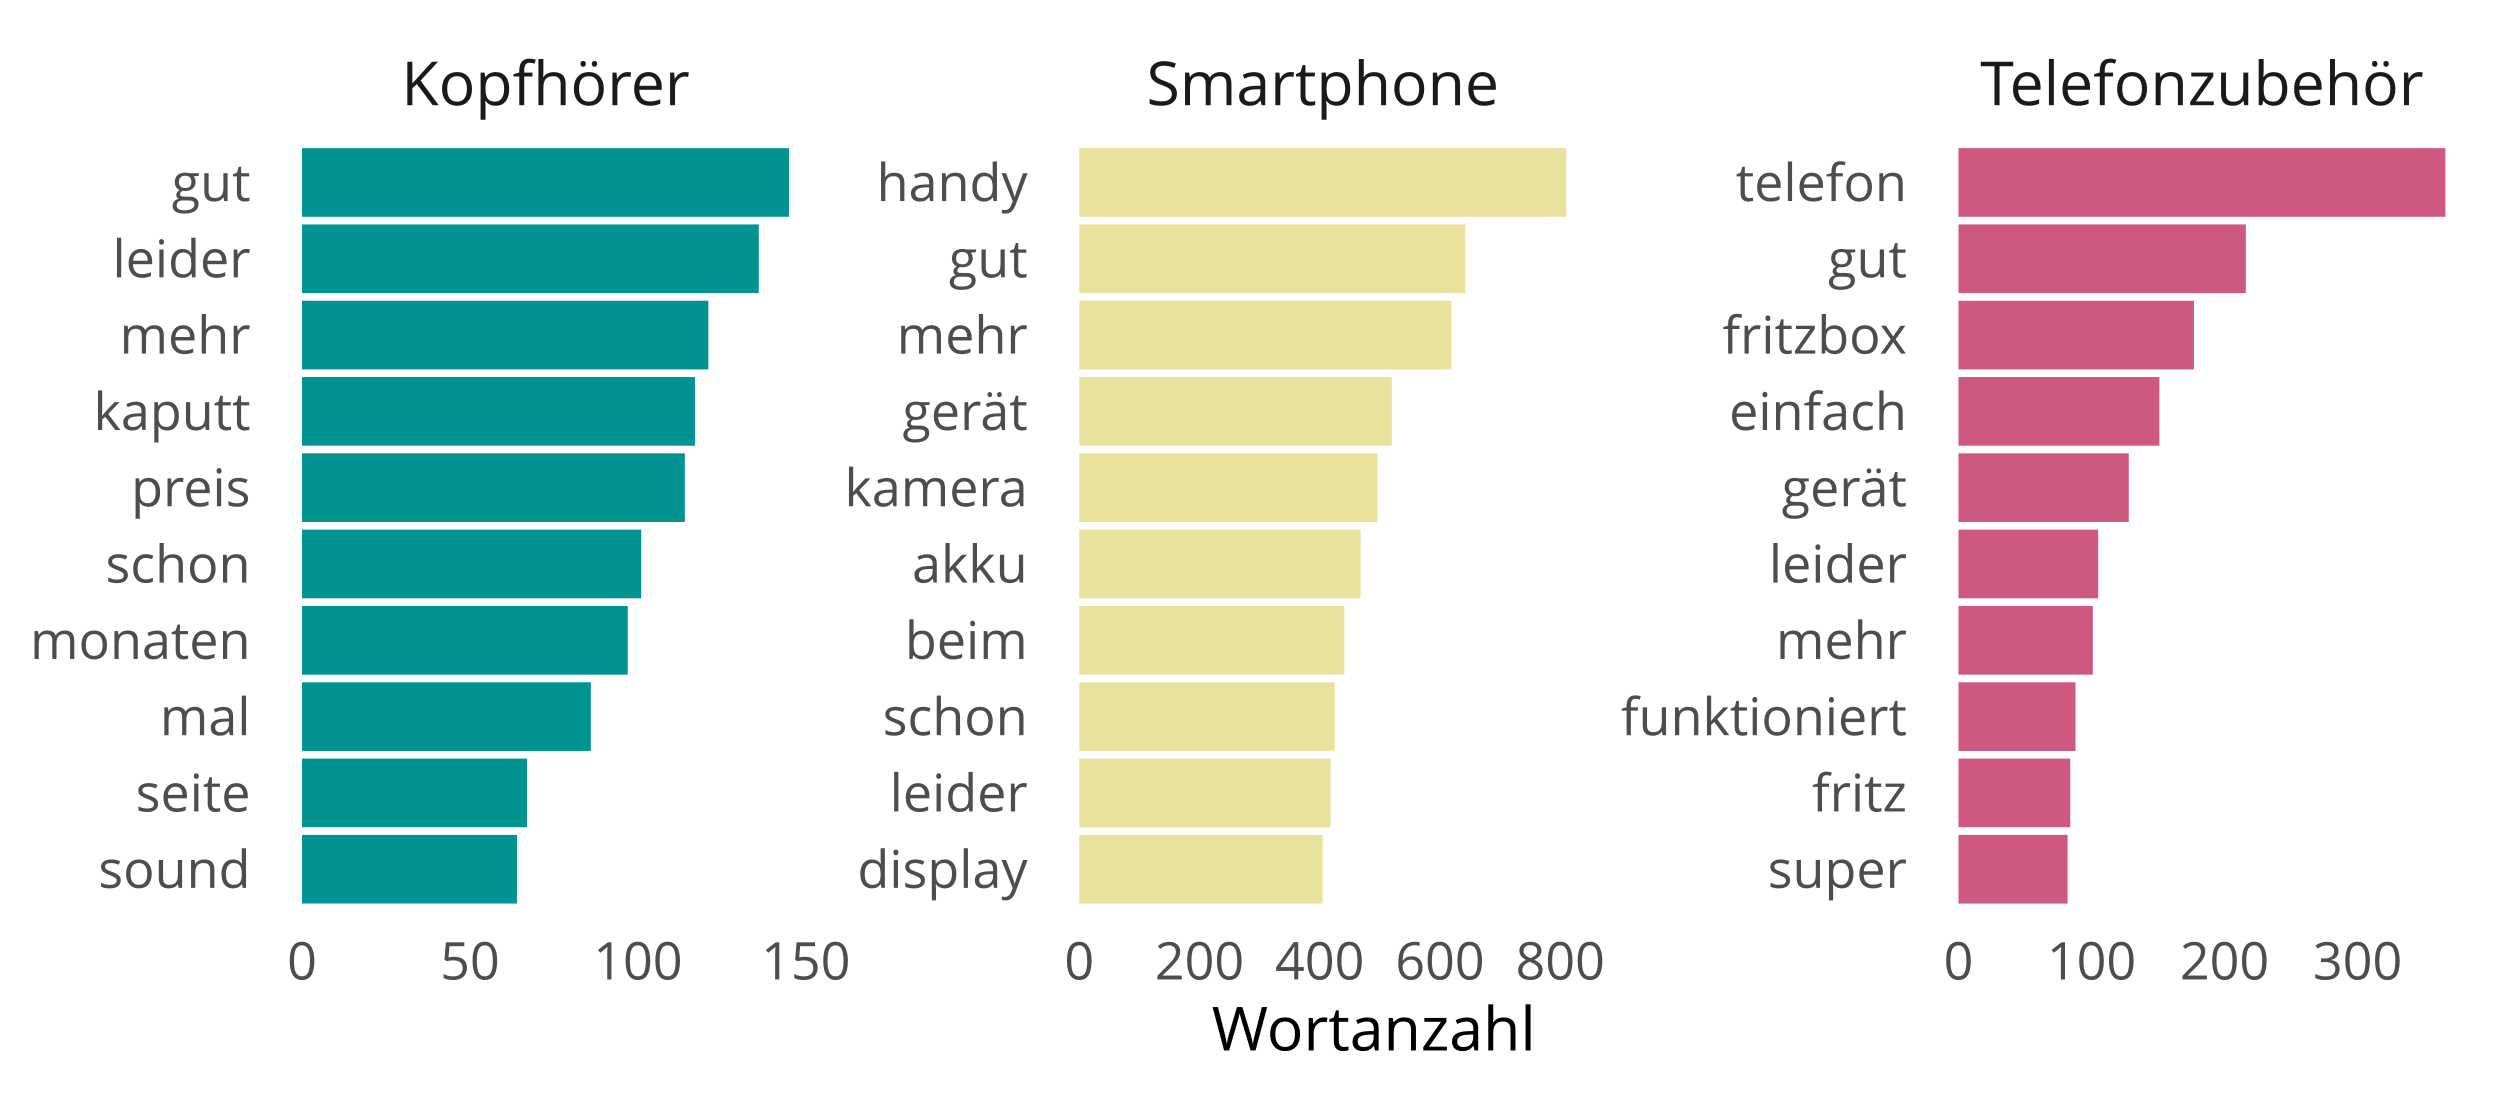
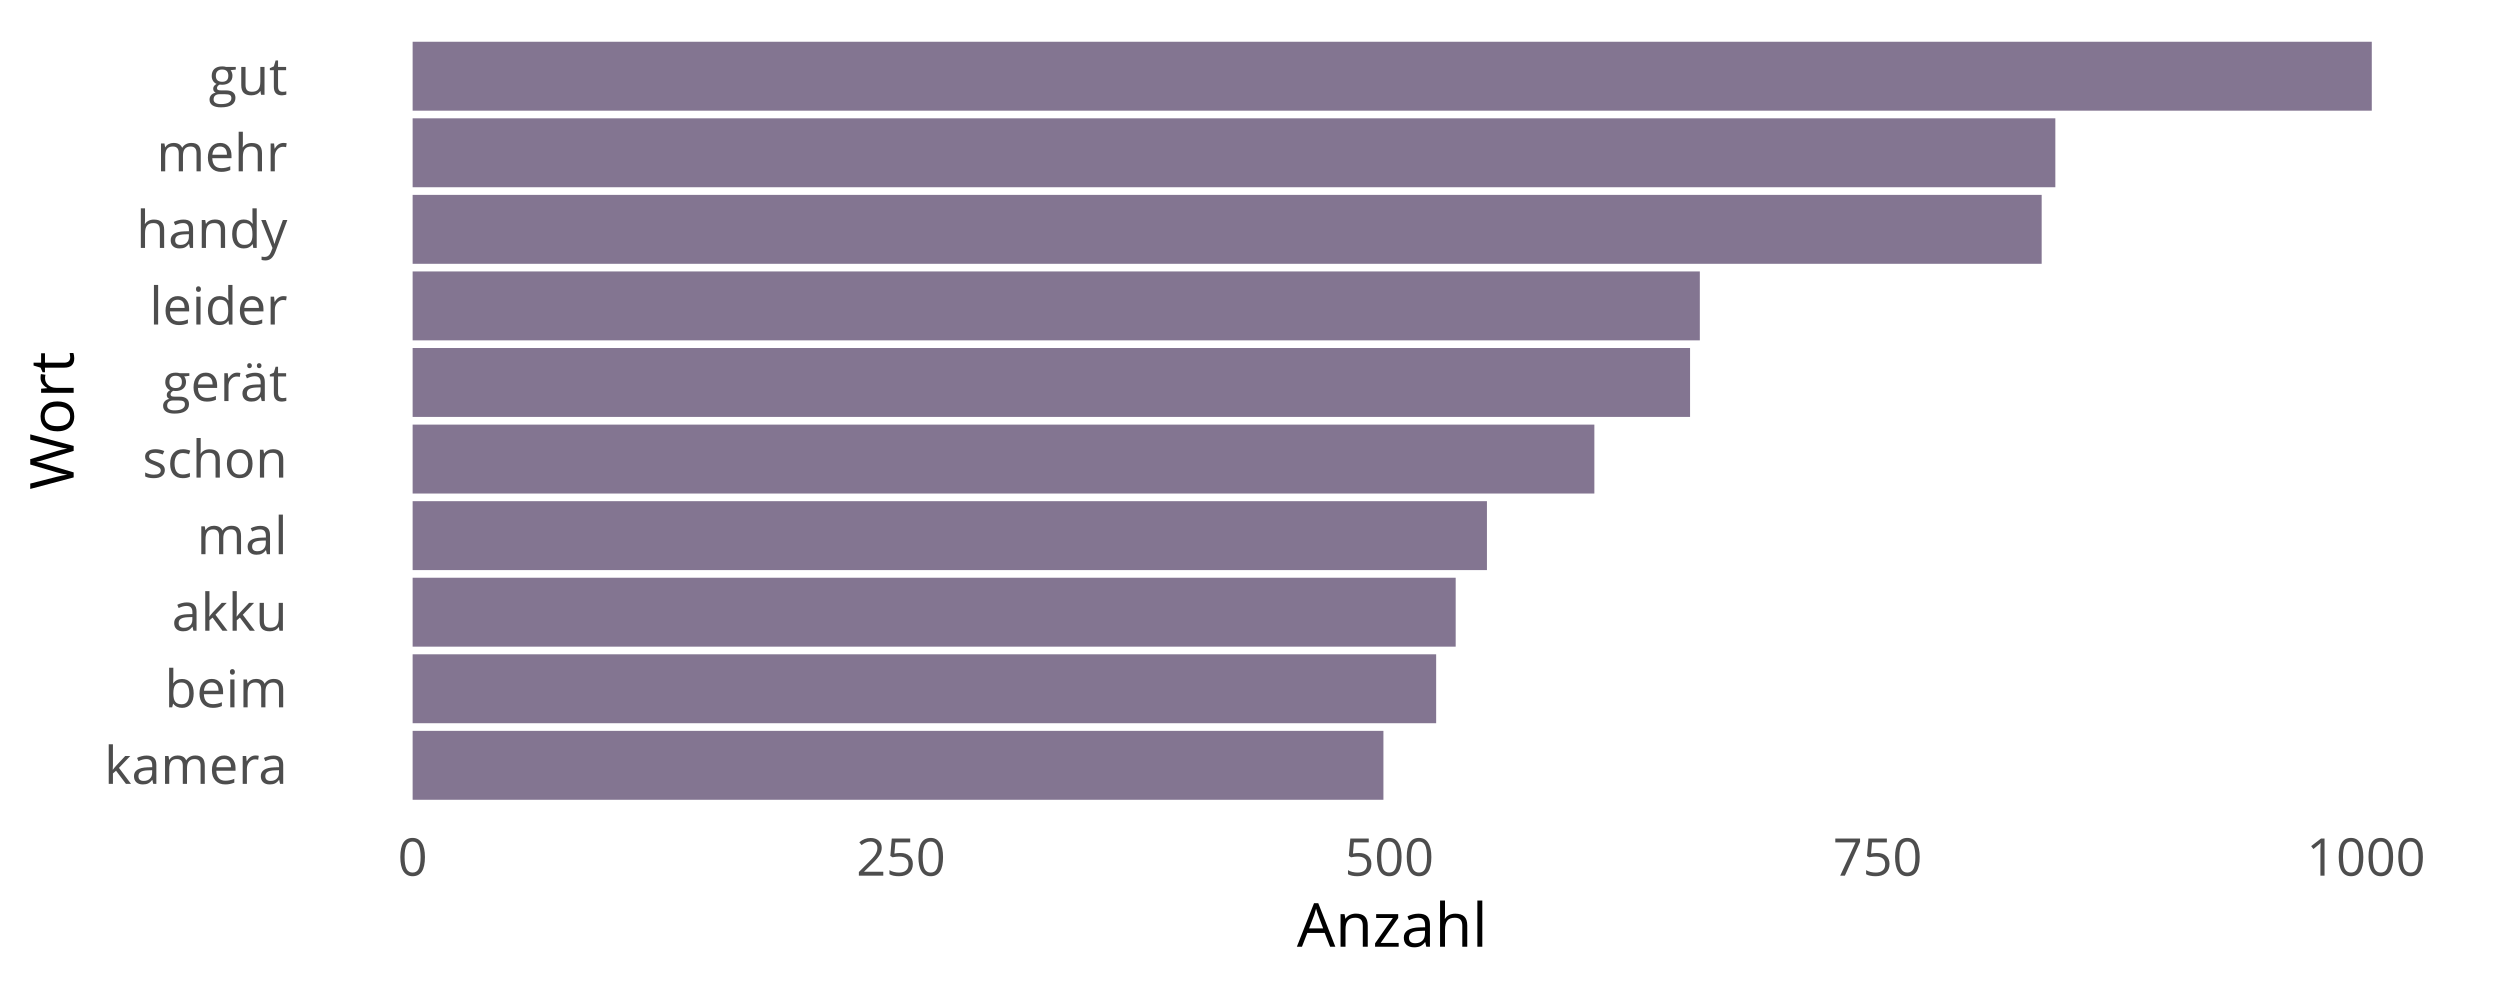
- <svg xmlns="http://www.w3.org/2000/svg" width="576.00pt" height="252.37pt" viewBox="0 0 576.00 252.37">
+ <svg xmlns="http://www.w3.org/2000/svg" width="576.00pt" height="228.46pt" viewBox="0 0 576.00 228.46">
  <g class="svglite">
    <defs>
      <style type="text/css">
    .svglite line, .svglite polyline, .svglite polygon, .svglite path, .svglite rect, .svglite circle {
      fill: none;
      stroke: #000000;
      stroke-linecap: round;
      stroke-linejoin: round;
      stroke-miterlimit: 10.00;
    }
    .svglite text {
      white-space: pre;
    }
    .svglite g.glyphgroup path {
      fill: inherit;
      stroke: none;
    }
  </style>
    </defs>
    <rect width="100%" height="100%" style="stroke: none; fill: none;" />
    <defs>
-       <clipPath id="cpMC4wMHw1NzYuMDB8MC4wMHwyNTIuMzc=">
-         <rect x="0.00" y="0.00" width="576.00" height="252.37" />
+       <clipPath id="cpMC4wMHw1NzYuMDB8MC4wMHwyMjguNDY=">
+         <rect x="0.00" y="0.00" width="576.00" height="228.46" />
      </clipPath>
    </defs>
-     <g clip-path="url(#cpMC4wMHw1NzYuMDB8MC4wMHwyNTIuMzc=)">
-       <rect x="0.00" y="0.00" width="576.00" height="252.37" style="stroke-width: 1.36; stroke: none;" />
+     <g clip-path="url(#cpMC4wMHw1NzYuMDB8MC4wMHwyMjguNDY=)">
+       <rect x="0.00" y="0.00" width="576.00" height="228.46" style="stroke-width: 1.36; stroke: none;" />
    </g>
    <defs>
-       <clipPath id="cpNjMuOTh8MTg3LjM5fDMxLjQ5fDIxMC44Mg==">
-         <rect x="63.98" y="31.49" width="123.41" height="179.33" />
+       <clipPath id="cpNzIuNTB8NTY5LjAzfDYuOTd8MTg2Ljkx">
+         <rect x="72.50" y="6.97" width="496.53" height="179.94" />
      </clipPath>
    </defs>
-     <g clip-path="url(#cpNjMuOTh8MTg3LjM5fDMxLjQ5fDIxMC44Mg==)">
-       <rect x="63.98" y="31.49" width="123.41" height="179.33" style="stroke-width: 1.36; stroke: none;" />
-       <rect x="69.59" y="34.13" width="112.19" height="15.82" style="stroke-width: 1.07; stroke: none; stroke-linecap: butt; stroke-linejoin: miter; fill: #009392;" />
-       <rect x="69.59" y="51.71" width="105.23" height="15.82" style="stroke-width: 1.07; stroke: none; stroke-linecap: butt; stroke-linejoin: miter; fill: #009392;" />
-       <rect x="69.59" y="69.29" width="93.62" height="15.82" style="stroke-width: 1.07; stroke: none; stroke-linecap: butt; stroke-linejoin: miter; fill: #009392;" />
-       <rect x="69.59" y="86.87" width="90.53" height="15.82" style="stroke-width: 1.07; stroke: none; stroke-linecap: butt; stroke-linejoin: miter; fill: #009392;" />
-       <rect x="69.59" y="104.45" width="88.20" height="15.82" style="stroke-width: 1.07; stroke: none; stroke-linecap: butt; stroke-linejoin: miter; fill: #009392;" />
-       <rect x="69.59" y="122.03" width="78.15" height="15.82" style="stroke-width: 1.07; stroke: none; stroke-linecap: butt; stroke-linejoin: miter; fill: #009392;" />
-       <rect x="69.59" y="139.62" width="75.05" height="15.82" style="stroke-width: 1.07; stroke: none; stroke-linecap: butt; stroke-linejoin: miter; fill: #009392;" />
-       <rect x="69.59" y="157.20" width="66.54" height="15.82" style="stroke-width: 1.07; stroke: none; stroke-linecap: butt; stroke-linejoin: miter; fill: #009392;" />
-       <rect x="69.59" y="174.78" width="51.84" height="15.82" style="stroke-width: 1.07; stroke: none; stroke-linecap: butt; stroke-linejoin: miter; fill: #009392;" />
-       <rect x="69.59" y="192.36" width="49.52" height="15.82" style="stroke-width: 1.07; stroke: none; stroke-linecap: butt; stroke-linejoin: miter; fill: #009392;" />
+     <g clip-path="url(#cpNzIuNTB8NTY5LjAzfDYuOTd8MTg2Ljkx)">
+       <rect x="72.50" y="6.97" width="496.53" height="179.94" style="stroke-width: 1.36; stroke: none;" />
+       <rect x="95.07" y="9.62" width="451.39" height="15.88" style="stroke-width: 1.07; stroke: none; stroke-linecap: butt; stroke-linejoin: miter; fill: #837591;" />
+       <rect x="95.07" y="27.26" width="378.48" height="15.88" style="stroke-width: 1.07; stroke: none; stroke-linecap: butt; stroke-linejoin: miter; fill: #837591;" />
+       <rect x="95.07" y="44.90" width="375.33" height="15.88" style="stroke-width: 1.07; stroke: none; stroke-linecap: butt; stroke-linejoin: miter; fill: #837591;" />
+       <rect x="95.07" y="62.54" width="296.57" height="15.88" style="stroke-width: 1.07; stroke: none; stroke-linecap: butt; stroke-linejoin: miter; fill: #837591;" />
+       <rect x="95.07" y="80.18" width="294.32" height="15.88" style="stroke-width: 1.07; stroke: none; stroke-linecap: butt; stroke-linejoin: miter; fill: #837591;" />
+       <rect x="95.07" y="97.83" width="272.27" height="15.88" style="stroke-width: 1.07; stroke: none; stroke-linecap: butt; stroke-linejoin: miter; fill: #837591;" />
+       <rect x="95.07" y="115.47" width="247.52" height="15.88" style="stroke-width: 1.07; stroke: none; stroke-linecap: butt; stroke-linejoin: miter; fill: #837591;" />
+       <rect x="95.07" y="133.11" width="240.32" height="15.88" style="stroke-width: 1.07; stroke: none; stroke-linecap: butt; stroke-linejoin: miter; fill: #837591;" />
+       <rect x="95.07" y="150.75" width="235.82" height="15.88" style="stroke-width: 1.07; stroke: none; stroke-linecap: butt; stroke-linejoin: miter; fill: #837591;" />
+       <rect x="95.07" y="168.39" width="223.67" height="15.88" style="stroke-width: 1.07; stroke: none; stroke-linecap: butt; stroke-linejoin: miter; fill: #837591;" />
    </g>
-     <g clip-path="url(#cpMC4wMHw1NzYuMDB8MC4wMHwyNTIuMzc=)">
- </g>
-     <defs>
-       <clipPath id="cpMjQzLjA1fDM2Ni40NnwzMS40OXwyMTAuODI=">
-         <rect x="243.05" y="31.49" width="123.41" height="179.33" />
-       </clipPath>
-     </defs>
-     <g clip-path="url(#cpMjQzLjA1fDM2Ni40NnwzMS40OXwyMTAuODI=)">
-       <rect x="243.05" y="31.49" width="123.41" height="179.33" style="stroke-width: 1.36; stroke: none;" />
-       <rect x="248.66" y="34.13" width="112.19" height="15.82" style="stroke-width: 1.07; stroke: none; stroke-linecap: butt; stroke-linejoin: miter; fill: #E9E29C;" />
-       <rect x="248.66" y="51.71" width="88.92" height="15.82" style="stroke-width: 1.07; stroke: none; stroke-linecap: butt; stroke-linejoin: miter; fill: #E9E29C;" />
-       <rect x="248.66" y="69.29" width="85.74" height="15.82" style="stroke-width: 1.07; stroke: none; stroke-linecap: butt; stroke-linejoin: miter; fill: #E9E29C;" />
-       <rect x="248.66" y="86.87" width="72.02" height="15.82" style="stroke-width: 1.07; stroke: none; stroke-linecap: butt; stroke-linejoin: miter; fill: #E9E29C;" />
-       <rect x="248.66" y="104.45" width="68.70" height="15.82" style="stroke-width: 1.07; stroke: none; stroke-linecap: butt; stroke-linejoin: miter; fill: #E9E29C;" />
-       <rect x="248.66" y="122.03" width="64.82" height="15.82" style="stroke-width: 1.07; stroke: none; stroke-linecap: butt; stroke-linejoin: miter; fill: #E9E29C;" />
-       <rect x="248.66" y="139.62" width="61.08" height="15.82" style="stroke-width: 1.07; stroke: none; stroke-linecap: butt; stroke-linejoin: miter; fill: #E9E29C;" />
-       <rect x="248.66" y="157.20" width="58.87" height="15.82" style="stroke-width: 1.07; stroke: none; stroke-linecap: butt; stroke-linejoin: miter; fill: #E9E29C;" />
-       <rect x="248.66" y="174.78" width="57.90" height="15.82" style="stroke-width: 1.07; stroke: none; stroke-linecap: butt; stroke-linejoin: miter; fill: #E9E29C;" />
-       <rect x="248.66" y="192.36" width="56.10" height="15.82" style="stroke-width: 1.07; stroke: none; stroke-linecap: butt; stroke-linejoin: miter; fill: #E9E29C;" />
-     </g>
-     <g clip-path="url(#cpMC4wMHw1NzYuMDB8MC4wMHwyNTIuMzc=)">
- </g>
-     <defs>
-       <clipPath id="cpNDQ1LjYyfDU2OS4wM3wzMS40OXwyMTAuODI=">
-         <rect x="445.62" y="31.49" width="123.41" height="179.33" />
-       </clipPath>
-     </defs>
-     <g clip-path="url(#cpNDQ1LjYyfDU2OS4wM3wzMS40OXwyMTAuODI=)">
-       <rect x="445.62" y="31.49" width="123.41" height="179.33" style="stroke-width: 1.36; stroke: none;" />
-       <rect x="451.23" y="34.13" width="112.19" height="15.82" style="stroke-width: 1.07; stroke: none; stroke-linecap: butt; stroke-linejoin: miter; fill: #CF597E;" />
-       <rect x="451.23" y="51.71" width="66.21" height="15.82" style="stroke-width: 1.07; stroke: none; stroke-linecap: butt; stroke-linejoin: miter; fill: #CF597E;" />
-       <rect x="451.23" y="69.29" width="54.26" height="15.82" style="stroke-width: 1.07; stroke: none; stroke-linecap: butt; stroke-linejoin: miter; fill: #CF597E;" />
-       <rect x="451.23" y="86.87" width="46.29" height="15.82" style="stroke-width: 1.07; stroke: none; stroke-linecap: butt; stroke-linejoin: miter; fill: #CF597E;" />
-       <rect x="451.23" y="104.45" width="39.24" height="15.82" style="stroke-width: 1.07; stroke: none; stroke-linecap: butt; stroke-linejoin: miter; fill: #CF597E;" />
-       <rect x="451.23" y="122.03" width="32.19" height="15.82" style="stroke-width: 1.07; stroke: none; stroke-linecap: butt; stroke-linejoin: miter; fill: #CF597E;" />
-       <rect x="451.23" y="139.62" width="30.96" height="15.82" style="stroke-width: 1.07; stroke: none; stroke-linecap: butt; stroke-linejoin: miter; fill: #CF597E;" />
-       <rect x="451.23" y="157.20" width="26.97" height="15.82" style="stroke-width: 1.07; stroke: none; stroke-linecap: butt; stroke-linejoin: miter; fill: #CF597E;" />
-       <rect x="451.23" y="174.78" width="25.75" height="15.82" style="stroke-width: 1.07; stroke: none; stroke-linecap: butt; stroke-linejoin: miter; fill: #CF597E;" />
-       <rect x="451.23" y="192.36" width="25.14" height="15.82" style="stroke-width: 1.07; stroke: none; stroke-linecap: butt; stroke-linejoin: miter; fill: #CF597E;" />
-     </g>
-     <g clip-path="url(#cpMC4wMHw1NzYuMDB8MC4wMHwyNTIuMzc=)">
- </g>
-     <defs>
-       <clipPath id="cpNjMuOTh8MTg3LjM5fDYuOTd8MzEuNDk=">
-         <rect x="63.98" y="6.97" width="123.41" height="24.51" />
-       </clipPath>
-     </defs>
-     <g clip-path="url(#cpNjMuOTh8MTg3LjM5fDYuOTd8MzEuNDk=)">
-       <text x="125.69" y="24.23" text-anchor="middle" style="font-size: 14.00px;fill: #1A1A1A; font-family: &quot;Open Sans&quot;;" textLength="66.58px" lengthAdjust="spacingAndGlyphs">Kopfhörer</text>
-     </g>
-     <g clip-path="url(#cpMC4wMHw1NzYuMDB8MC4wMHwyNTIuMzc=)">
- </g>
-     <defs>
-       <clipPath id="cpMjQzLjA1fDM2Ni40Nnw2Ljk3fDMxLjQ5">
-         <rect x="243.05" y="6.97" width="123.41" height="24.51" />
-       </clipPath>
-     </defs>
-     <g clip-path="url(#cpMjQzLjA1fDM2Ni40Nnw2Ljk3fDMxLjQ5)">
-       <text x="304.76" y="24.23" text-anchor="middle" style="font-size: 14.00px;fill: #1A1A1A; font-family: &quot;Open Sans&quot;;" textLength="81.16px" lengthAdjust="spacingAndGlyphs">Smartphone</text>
-     </g>
-     <g clip-path="url(#cpMC4wMHw1NzYuMDB8MC4wMHwyNTIuMzc=)">
- </g>
-     <defs>
-       <clipPath id="cpNDQ1LjYyfDU2OS4wM3w2Ljk3fDMxLjQ5">
-         <rect x="445.62" y="6.97" width="123.41" height="24.51" />
-       </clipPath>
-     </defs>
-     <g clip-path="url(#cpNDQ1LjYyfDU2OS4wM3w2Ljk3fDMxLjQ5)">
-       <text x="507.32" y="24.23" text-anchor="middle" style="font-size: 14.00px;fill: #1A1A1A; font-family: &quot;Open Sans&quot;;" textLength="103.00px" lengthAdjust="spacingAndGlyphs">Telefonzubehör</text>
-     </g>
-     <g clip-path="url(#cpMC4wMHw1NzYuMDB8MC4wMHwyNTIuMzc=)">
-       <text x="69.59" y="225.67" text-anchor="middle" style="font-size: 12.00px;fill: #4D4D4D; font-family: &quot;Open Sans&quot;;" textLength="6.86px" lengthAdjust="spacingAndGlyphs">0</text>
-       <text x="108.28" y="225.67" text-anchor="middle" style="font-size: 12.00px;fill: #4D4D4D; font-family: &quot;Open Sans&quot;;" textLength="13.72px" lengthAdjust="spacingAndGlyphs">50</text>
-       <text x="146.97" y="225.67" text-anchor="middle" style="font-size: 12.00px;fill: #4D4D4D; font-family: &quot;Open Sans&quot;;" textLength="20.58px" lengthAdjust="spacingAndGlyphs">100</text>
-       <text x="185.65" y="225.67" text-anchor="middle" style="font-size: 12.00px;fill: #4D4D4D; font-family: &quot;Open Sans&quot;;" textLength="20.58px" lengthAdjust="spacingAndGlyphs">150</text>
-       <text x="248.66" y="225.67" text-anchor="middle" style="font-size: 12.00px;fill: #4D4D4D; font-family: &quot;Open Sans&quot;;" textLength="6.86px" lengthAdjust="spacingAndGlyphs">0</text>
-       <text x="276.36" y="225.67" text-anchor="middle" style="font-size: 12.00px;fill: #4D4D4D; font-family: &quot;Open Sans&quot;;" textLength="20.58px" lengthAdjust="spacingAndGlyphs">200</text>
-       <text x="304.06" y="225.67" text-anchor="middle" style="font-size: 12.00px;fill: #4D4D4D; font-family: &quot;Open Sans&quot;;" textLength="20.58px" lengthAdjust="spacingAndGlyphs">400</text>
-       <text x="331.76" y="225.67" text-anchor="middle" style="font-size: 12.00px;fill: #4D4D4D; font-family: &quot;Open Sans&quot;;" textLength="20.58px" lengthAdjust="spacingAndGlyphs">600</text>
-       <text x="359.47" y="225.67" text-anchor="middle" style="font-size: 12.00px;fill: #4D4D4D; font-family: &quot;Open Sans&quot;;" textLength="20.58px" lengthAdjust="spacingAndGlyphs">800</text>
-       <text x="451.23" y="225.67" text-anchor="middle" style="font-size: 12.00px;fill: #4D4D4D; font-family: &quot;Open Sans&quot;;" textLength="6.86px" lengthAdjust="spacingAndGlyphs">0</text>
-       <text x="481.88" y="225.67" text-anchor="middle" style="font-size: 12.00px;fill: #4D4D4D; font-family: &quot;Open Sans&quot;;" textLength="20.58px" lengthAdjust="spacingAndGlyphs">100</text>
-       <text x="512.53" y="225.67" text-anchor="middle" style="font-size: 12.00px;fill: #4D4D4D; font-family: &quot;Open Sans&quot;;" textLength="20.58px" lengthAdjust="spacingAndGlyphs">200</text>
-       <text x="543.19" y="225.67" text-anchor="middle" style="font-size: 12.00px;fill: #4D4D4D; font-family: &quot;Open Sans&quot;;" textLength="20.58px" lengthAdjust="spacingAndGlyphs">300</text>
-       <text x="439.34" y="204.56" text-anchor="end" style="font-size: 12.00px;fill: #4D4D4D; font-family: &quot;Open Sans&quot;;" textLength="32.06px" lengthAdjust="spacingAndGlyphs">super</text>
-       <text x="439.34" y="186.97" text-anchor="end" style="font-size: 12.00px;fill: #4D4D4D; font-family: &quot;Open Sans&quot;;" textLength="21.88px" lengthAdjust="spacingAndGlyphs">fritz</text>
-       <text x="439.34" y="169.39" text-anchor="end" style="font-size: 12.00px;fill: #4D4D4D; font-family: &quot;Open Sans&quot;;" textLength="65.91px" lengthAdjust="spacingAndGlyphs">funktioniert</text>
-       <text x="439.34" y="151.81" text-anchor="end" style="font-size: 12.00px;fill: #4D4D4D; font-family: &quot;Open Sans&quot;;" textLength="30.11px" lengthAdjust="spacingAndGlyphs">mehr</text>
-       <text x="439.34" y="134.23" text-anchor="end" style="font-size: 12.00px;fill: #4D4D4D; font-family: &quot;Open Sans&quot;;" textLength="31.78px" lengthAdjust="spacingAndGlyphs">leider</text>
-       <text x="439.34" y="116.65" text-anchor="end" style="font-size: 12.00px;fill: #4D4D4D; font-family: &quot;Open Sans&quot;;" textLength="29.11px" lengthAdjust="spacingAndGlyphs">gerät</text>
-       <text x="439.34" y="99.07" text-anchor="end" style="font-size: 12.00px;fill: #4D4D4D; font-family: &quot;Open Sans&quot;;" textLength="40.94px" lengthAdjust="spacingAndGlyphs">einfach</text>
-       <text x="439.34" y="81.48" text-anchor="end" style="font-size: 12.00px;fill: #4D4D4D; font-family: &quot;Open Sans&quot;;" textLength="42.72px" lengthAdjust="spacingAndGlyphs">fritzbox</text>
-       <text x="439.34" y="63.90" text-anchor="end" style="font-size: 12.00px;fill: #4D4D4D; font-family: &quot;Open Sans&quot;;" textLength="18.16px" lengthAdjust="spacingAndGlyphs">gut</text>
-       <text x="439.34" y="46.32" text-anchor="end" style="font-size: 12.00px;fill: #4D4D4D; font-family: &quot;Open Sans&quot;;" textLength="39.39px" lengthAdjust="spacingAndGlyphs">telefon</text>
-       <text x="236.77" y="204.56" text-anchor="end" style="font-size: 12.00px;fill: #4D4D4D; font-family: &quot;Open Sans&quot;;" textLength="39.16px" lengthAdjust="spacingAndGlyphs">display</text>
-       <text x="236.77" y="186.97" text-anchor="end" style="font-size: 12.00px;fill: #4D4D4D; font-family: &quot;Open Sans&quot;;" textLength="31.78px" lengthAdjust="spacingAndGlyphs">leider</text>
-       <text x="236.77" y="169.39" text-anchor="end" style="font-size: 12.00px;fill: #4D4D4D; font-family: &quot;Open Sans&quot;;" textLength="33.41px" lengthAdjust="spacingAndGlyphs">schon</text>
-       <text x="236.77" y="151.81" text-anchor="end" style="font-size: 12.00px;fill: #4D4D4D; font-family: &quot;Open Sans&quot;;" textLength="28.22px" lengthAdjust="spacingAndGlyphs">beim</text>
-       <text x="236.77" y="134.23" text-anchor="end" style="font-size: 12.00px;fill: #4D4D4D; font-family: &quot;Open Sans&quot;;" textLength="26.66px" lengthAdjust="spacingAndGlyphs">akku</text>
-       <text x="236.77" y="116.65" text-anchor="end" style="font-size: 12.00px;fill: #4D4D4D; font-family: &quot;Open Sans&quot;;" textLength="42.41px" lengthAdjust="spacingAndGlyphs">kamera</text>
-       <text x="236.77" y="99.07" text-anchor="end" style="font-size: 12.00px;fill: #4D4D4D; font-family: &quot;Open Sans&quot;;" textLength="29.11px" lengthAdjust="spacingAndGlyphs">gerät</text>
-       <text x="236.77" y="81.48" text-anchor="end" style="font-size: 12.00px;fill: #4D4D4D; font-family: &quot;Open Sans&quot;;" textLength="30.11px" lengthAdjust="spacingAndGlyphs">mehr</text>
-       <text x="236.77" y="63.90" text-anchor="end" style="font-size: 12.00px;fill: #4D4D4D; font-family: &quot;Open Sans&quot;;" textLength="18.16px" lengthAdjust="spacingAndGlyphs">gut</text>
-       <text x="236.77" y="46.32" text-anchor="end" style="font-size: 12.00px;fill: #4D4D4D; font-family: &quot;Open Sans&quot;;" textLength="34.75px" lengthAdjust="spacingAndGlyphs">handy</text>
-       <text x="57.71" y="204.56" text-anchor="end" style="font-size: 12.00px;fill: #4D4D4D; font-family: &quot;Open Sans&quot;;" textLength="35.00px" lengthAdjust="spacingAndGlyphs">sound</text>
-       <text x="57.71" y="186.97" text-anchor="end" style="font-size: 12.00px;fill: #4D4D4D; font-family: &quot;Open Sans&quot;;" textLength="26.50px" lengthAdjust="spacingAndGlyphs">seite</text>
-       <text x="57.71" y="169.39" text-anchor="end" style="font-size: 12.00px;fill: #4D4D4D; font-family: &quot;Open Sans&quot;;" textLength="20.81px" lengthAdjust="spacingAndGlyphs">mal</text>
-       <text x="57.71" y="151.81" text-anchor="end" style="font-size: 12.00px;fill: #4D4D4D; font-family: &quot;Open Sans&quot;;" textLength="50.73px" lengthAdjust="spacingAndGlyphs">monaten</text>
-       <text x="57.71" y="134.23" text-anchor="end" style="font-size: 12.00px;fill: #4D4D4D; font-family: &quot;Open Sans&quot;;" textLength="33.41px" lengthAdjust="spacingAndGlyphs">schon</text>
-       <text x="57.71" y="116.65" text-anchor="end" style="font-size: 12.00px;fill: #4D4D4D; font-family: &quot;Open Sans&quot;;" textLength="27.73px" lengthAdjust="spacingAndGlyphs">preis</text>
-       <text x="57.71" y="99.07" text-anchor="end" style="font-size: 12.00px;fill: #4D4D4D; font-family: &quot;Open Sans&quot;;" textLength="36.25px" lengthAdjust="spacingAndGlyphs">kaputt</text>
-       <text x="57.71" y="81.48" text-anchor="end" style="font-size: 12.00px;fill: #4D4D4D; font-family: &quot;Open Sans&quot;;" textLength="30.11px" lengthAdjust="spacingAndGlyphs">mehr</text>
-       <text x="57.71" y="63.90" text-anchor="end" style="font-size: 12.00px;fill: #4D4D4D; font-family: &quot;Open Sans&quot;;" textLength="31.78px" lengthAdjust="spacingAndGlyphs">leider</text>
-       <text x="57.71" y="46.32" text-anchor="end" style="font-size: 12.00px;fill: #4D4D4D; font-family: &quot;Open Sans&quot;;" textLength="18.16px" lengthAdjust="spacingAndGlyphs">gut</text>
-       <text x="316.51" y="242.03" text-anchor="middle" style="font-size: 14.00px; font-family: &quot;Open Sans&quot;;" textLength="74.89px" lengthAdjust="spacingAndGlyphs">Wortanzahl</text>
+     <g clip-path="url(#cpMC4wMHw1NzYuMDB8MC4wMHwyMjguNDY=)">
+       <text x="66.22" y="180.61" text-anchor="end" style="font-size: 12.00px;fill: #4D4D4D; font-family: &quot;Open Sans&quot;;" textLength="42.41px" lengthAdjust="spacingAndGlyphs">kamera</text>
+       <text x="66.22" y="162.97" text-anchor="end" style="font-size: 12.00px;fill: #4D4D4D; font-family: &quot;Open Sans&quot;;" textLength="28.22px" lengthAdjust="spacingAndGlyphs">beim</text>
+       <text x="66.22" y="145.33" text-anchor="end" style="font-size: 12.00px;fill: #4D4D4D; font-family: &quot;Open Sans&quot;;" textLength="26.66px" lengthAdjust="spacingAndGlyphs">akku</text>
+       <text x="66.22" y="127.69" text-anchor="end" style="font-size: 12.00px;fill: #4D4D4D; font-family: &quot;Open Sans&quot;;" textLength="20.81px" lengthAdjust="spacingAndGlyphs">mal</text>
+       <text x="66.22" y="110.05" text-anchor="end" style="font-size: 12.00px;fill: #4D4D4D; font-family: &quot;Open Sans&quot;;" textLength="33.41px" lengthAdjust="spacingAndGlyphs">schon</text>
+       <text x="66.22" y="92.41" text-anchor="end" style="font-size: 12.00px;fill: #4D4D4D; font-family: &quot;Open Sans&quot;;" textLength="29.11px" lengthAdjust="spacingAndGlyphs">gerät</text>
+       <text x="66.22" y="74.77" text-anchor="end" style="font-size: 12.00px;fill: #4D4D4D; font-family: &quot;Open Sans&quot;;" textLength="31.78px" lengthAdjust="spacingAndGlyphs">leider</text>
+       <text x="66.22" y="57.12" text-anchor="end" style="font-size: 12.00px;fill: #4D4D4D; font-family: &quot;Open Sans&quot;;" textLength="34.75px" lengthAdjust="spacingAndGlyphs">handy</text>
+       <text x="66.22" y="39.48" text-anchor="end" style="font-size: 12.00px;fill: #4D4D4D; font-family: &quot;Open Sans&quot;;" textLength="30.11px" lengthAdjust="spacingAndGlyphs">mehr</text>
+       <text x="66.22" y="21.84" text-anchor="end" style="font-size: 12.00px;fill: #4D4D4D; font-family: &quot;Open Sans&quot;;" textLength="18.16px" lengthAdjust="spacingAndGlyphs">gut</text>
+       <text x="95.07" y="201.76" text-anchor="middle" style="font-size: 12.00px;fill: #4D4D4D; font-family: &quot;Open Sans&quot;;" textLength="6.86px" lengthAdjust="spacingAndGlyphs">0</text>
+       <text x="207.58" y="201.76" text-anchor="middle" style="font-size: 12.00px;fill: #4D4D4D; font-family: &quot;Open Sans&quot;;" textLength="20.58px" lengthAdjust="spacingAndGlyphs">250</text>
+       <text x="320.09" y="201.76" text-anchor="middle" style="font-size: 12.00px;fill: #4D4D4D; font-family: &quot;Open Sans&quot;;" textLength="20.58px" lengthAdjust="spacingAndGlyphs">500</text>
+       <text x="432.60" y="201.76" text-anchor="middle" style="font-size: 12.00px;fill: #4D4D4D; font-family: &quot;Open Sans&quot;;" textLength="20.58px" lengthAdjust="spacingAndGlyphs">750</text>
+       <text x="545.11" y="201.76" text-anchor="middle" style="font-size: 12.00px;fill: #4D4D4D; font-family: &quot;Open Sans&quot;;" textLength="27.44px" lengthAdjust="spacingAndGlyphs">1000</text>
+       <text x="320.76" y="218.12" text-anchor="middle" style="font-size: 14.00px; font-family: &quot;Open Sans&quot;;" textLength="43.92px" lengthAdjust="spacingAndGlyphs">Anzahl</text>
+       <text transform="translate(16.97,96.94) rotate(-90)" text-anchor="middle" style="font-size: 14.00px; font-family: &quot;Open Sans&quot;;" textLength="32.05px" lengthAdjust="spacingAndGlyphs">Wort</text>
    </g>
  </g>
</svg>
